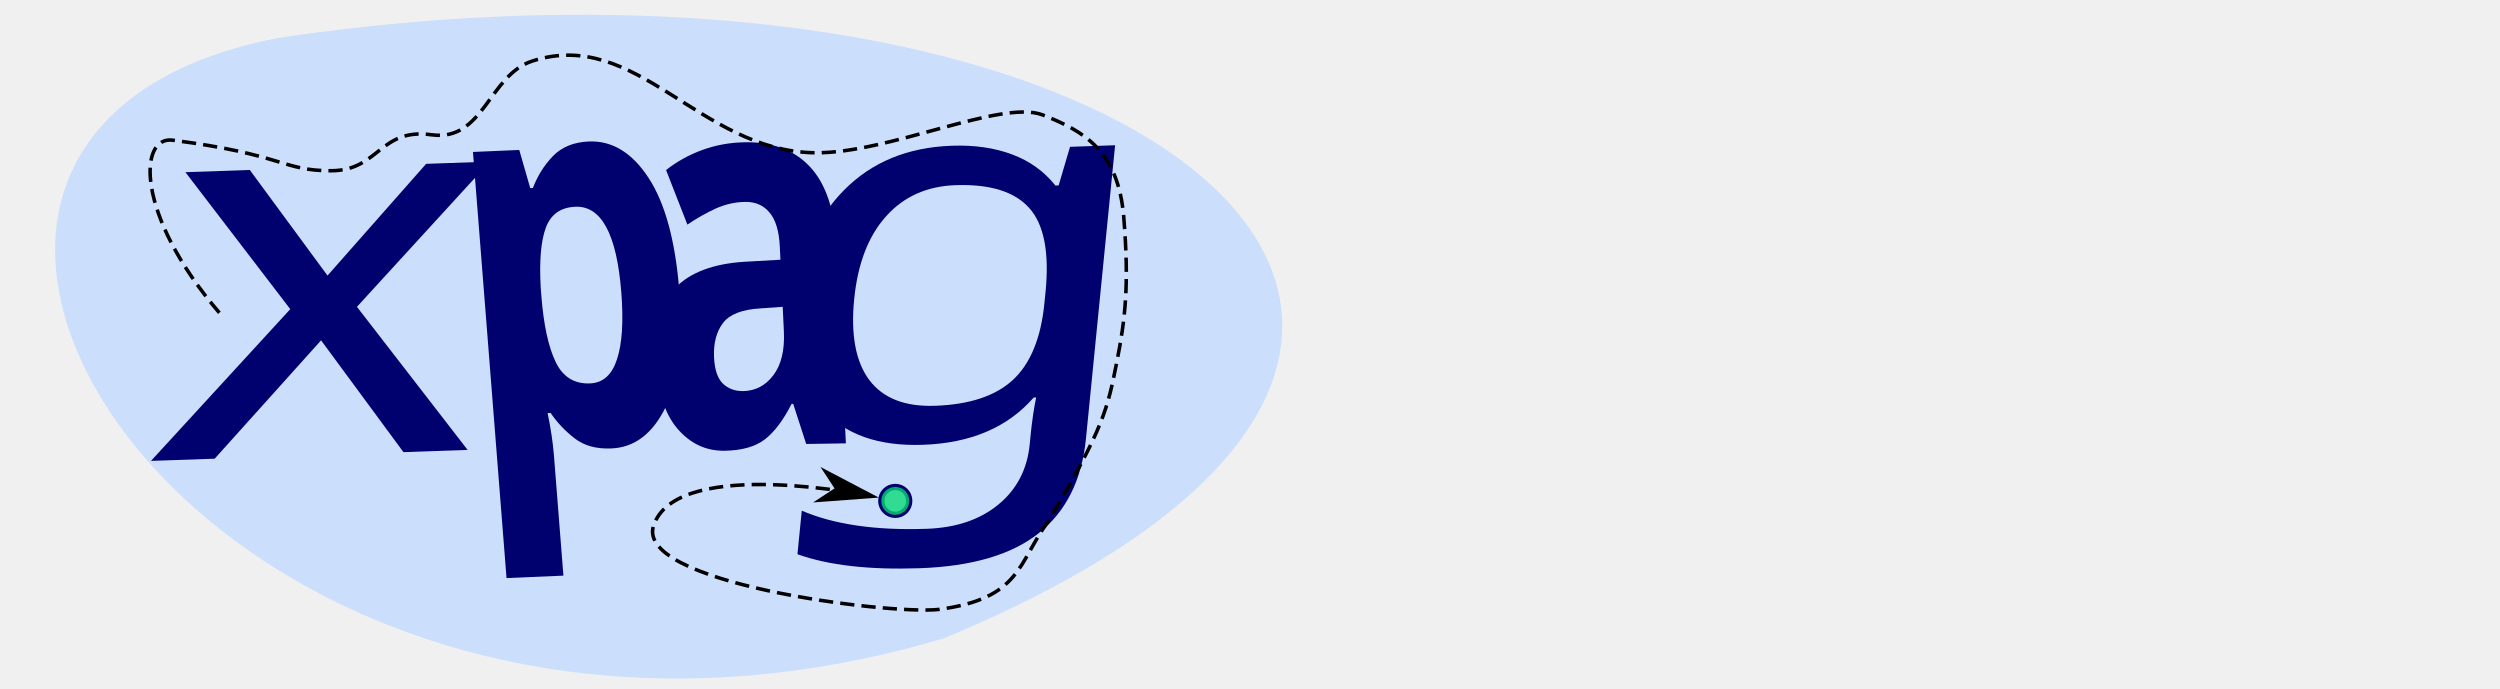
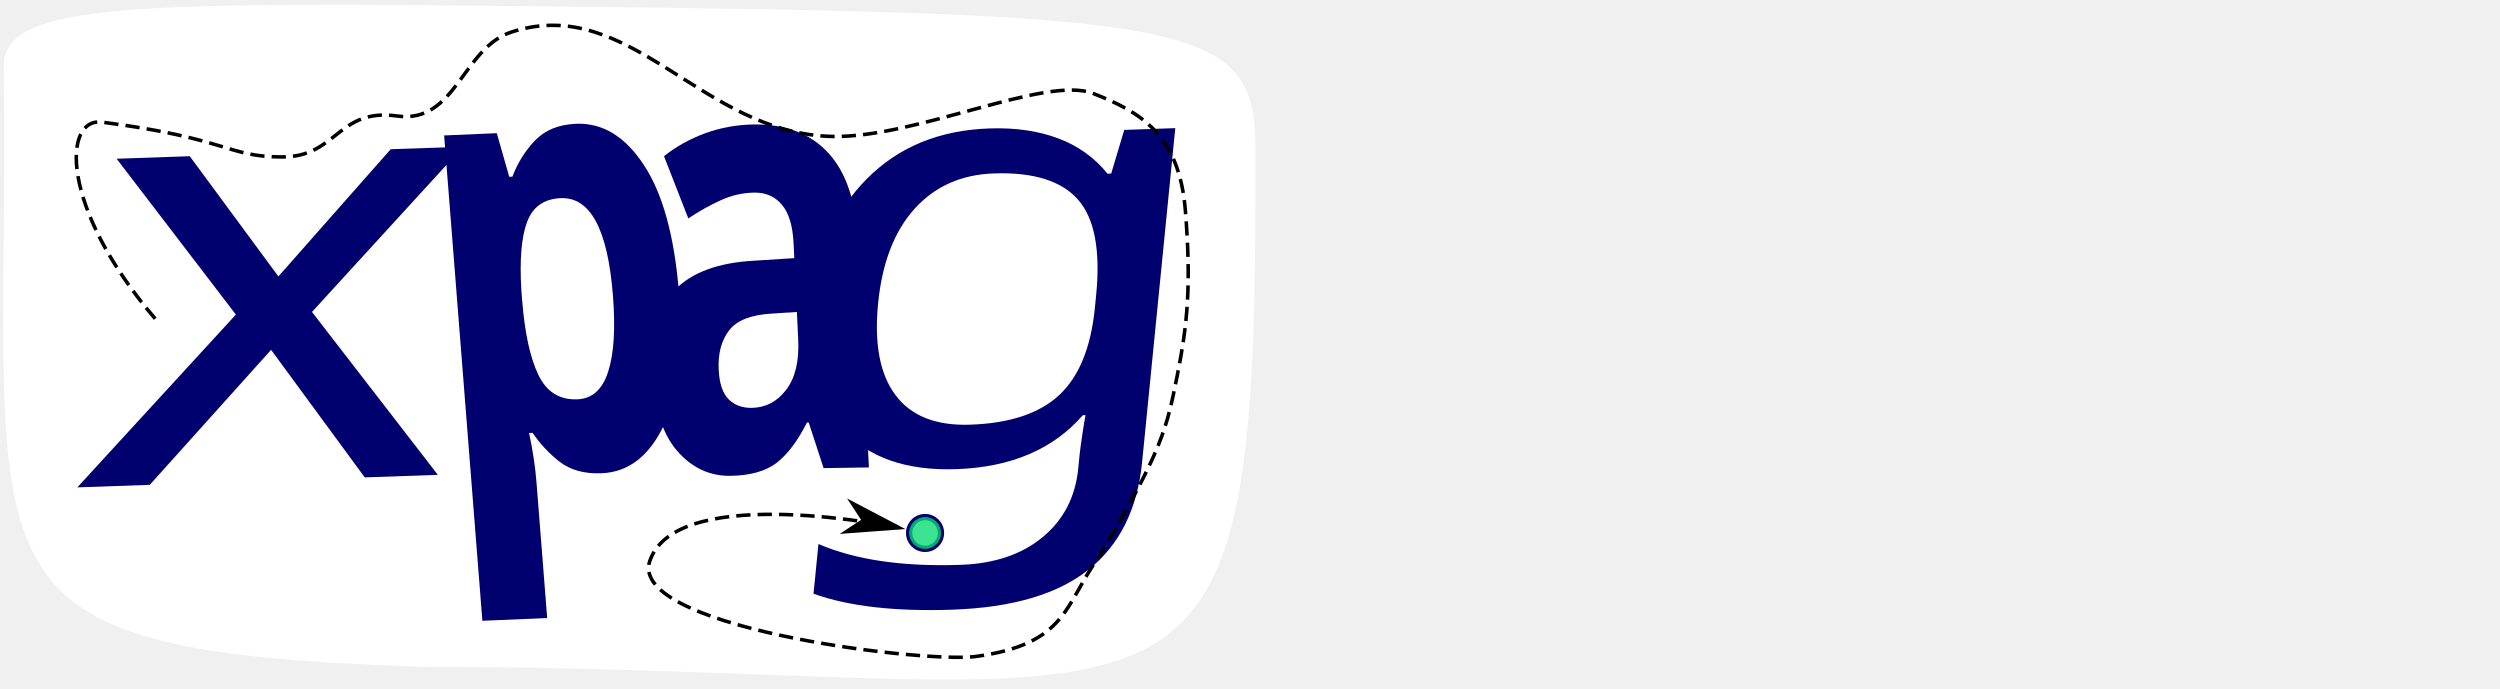
<svg xmlns="http://www.w3.org/2000/svg" width="185.888mm" height="51.199mm" viewBox="0 0 185.888 51.199" version="1.1" id="svg5">
  <defs id="defs2">
    <marker orient="auto" refY="0.0" refX="0.0" id="Arrow1Lend" style="overflow:visible;">
      <path id="path839" d="M 0.0,0.0 L 5.0,-5.0 L -12.5,0.0 L 5.0,5.0 L 0.0,0.0 z " style="fill-rule:evenodd;stroke:#000000;stroke-width:1pt;stroke-opacity:1;fill:#000000;fill-opacity:1" transform="scale(0.8) rotate(180) translate(12.5,0)" />
    </marker>
  </defs>
  <g id="layer1" transform="translate(-49.11916,-95.93501)">
-     <path style="fill:#c1daff;fill-opacity:0.784;stroke:none;stroke-width:0.265px;stroke-linecap:butt;stroke-linejoin:miter;stroke-opacity:1" d="M 69.912,98.736 C 133.908,89.282 172.691,121.235 119.334,143.384 65.394,159.46 30.97,106.125 69.912,98.736 Z" id="path95231-3" />
+     <path style="fill:#ffffff;fill-opacity:1;stroke:none;stroke-width:0.265px;stroke-linecap:butt;stroke-linejoin:miter;stroke-opacity:1" d="m 142.471,106.376 c 0.14,49.595 -3.541,39.194 -61.852,39.14 -36.163,-1.194 -30.722,-6.303 -31.226,-44.579 -0.101,-4.889 9.769,-4.852 41.894,-4.508 46.194,0.494 50.906,1.27 51.183,9.947 z" id="path95231-3" />
    <text xml:space="preserve" style="font-style:normal;font-variant:normal;font-weight:normal;font-stretch:normal;font-size:10.583px;line-height:1.25;font-family:Z003;-inkscape-font-specification:Z003;fill:#000000;fill-opacity:1;stroke:none;stroke-width:0.265" x="-6.92" y="99.443" id="text976">
      <tspan id="tspan974" style="font-style:normal;font-variant:normal;font-weight:normal;font-stretch:normal;font-family:Z003;-inkscape-font-specification:Z003;stroke-width:0.265" x="-6.92" y="99.443" />
    </text>
-     <text xml:space="preserve" style="font-size:43.62px;line-height:1.25;font-family:Chilanka;-inkscape-font-specification:Chilanka;fill:#00006f;fill-opacity:1;stroke-width:1.091" x="66.426" y="144.757" id="text51664-2" transform="matrix(1.094164,-0.0379832,-0.09111174,0.9171025,0,0)">
-       <tspan id="tspan51662-8" style="fill:#00006f;fill-opacity:1;stroke-width:1.091" x="66.426" y="144.757">x</tspan>
+     <text xml:space="preserve" style="font-size:49.684px;line-height:1.25;font-family:Chilanka;-inkscape-font-specification:Chilanka;fill:#00006f;fill-opacity:1;stroke-width:1.091" x="61.473" y="146.707" id="text51664-2" transform="matrix(1.094164,-0.0379832,-0.09111174,0.9171025,0,0)">
+       <tspan id="tspan51662-8" style="fill:#00006f;fill-opacity:1;stroke-width:1.091" x="61.473" y="146.707">x</tspan>
    </text>
-     <text xml:space="preserve" style="font-size:43.62px;line-height:1.25;font-family:Chilanka;-inkscape-font-specification:Chilanka;fill:#00006f;fill-opacity:1;stroke-width:1.091" x="107.689" y="145.193" id="text51664-2-6" transform="matrix(1.094164,-0.0379832,-0.09111174,0.9171025,0,0)">
-       <tspan id="tspan51662-8-2" style="fill:#00006f;fill-opacity:1;stroke-width:1.091" x="107.689" y="145.193">g</tspan>
+     <text xml:space="preserve" style="font-size:49.684px;line-height:1.25;font-family:Chilanka;-inkscape-font-specification:Chilanka;fill:#00006f;fill-opacity:1;stroke-width:1.091" x="108.472" y="147.204" id="text51664-2-6" transform="matrix(1.094164,-0.0379832,-0.09111174,0.9171025,0,0)">
+       <tspan id="tspan51662-8-2" style="fill:#00006f;fill-opacity:1;stroke-width:1.091" x="108.472" y="147.204">g</tspan>
    </text>
    <text xml:space="preserve" style="font-size:25.071px;line-height:1.25;font-family:Ubuntu;-inkscape-font-specification:Ubuntu;fill:#ff0000;stroke-width:0.627" x="36.204" y="121.003" id="text66124" transform="matrix(0.5792703,-0.4930579,0.9145028,0.9479118,0,0)">
      <tspan id="tspan66122" style="fill:#ff0000;stroke-width:0.627" x="36.204" y="121.003" />
    </text>
-     <text xml:space="preserve" style="font-size:33.885px;line-height:1.25;font-family:Chilanka;-inkscape-font-specification:Chilanka;fill:#00006f;fill-opacity:1;stroke-width:0.847" x="108.158" y="109.575" id="text51664-2-0-9-1" transform="matrix(0.8387396,-0.01303489,0.0571989,1.191376,0,0)">
-       <tspan id="tspan51662-8-1-6-6" style="font-weight:bold;fill:#00006f;fill-opacity:1;stroke-width:0.847" x="108.158" y="109.575">a</tspan>
+     <text xml:space="preserve" style="font-size:38.595px;line-height:1.25;font-family:Chilanka;-inkscape-font-specification:Chilanka;fill:#00006f;fill-opacity:1;stroke-width:0.847" x="107.595" y="111.099" id="text51664-2-0-9-1" transform="matrix(0.8387396,-0.01303489,0.0571989,1.191376,0,0)">
+       <tspan id="tspan51662-8-1-6-6" style="font-weight:bold;fill:#00006f;fill-opacity:1;stroke-width:0.847" x="107.595" y="111.099">a</tspan>
    </text>
-     <text xml:space="preserve" style="font-size:33.885px;line-height:1.25;font-family:Chilanka;-inkscape-font-specification:Chilanka;fill:#00006f;fill-opacity:1;stroke-width:0.847" x="87.556" y="111.384" id="text51664-2-0" transform="matrix(0.8379899,-0.03585998,0.09370096,1.189322,0,0)">
-       <tspan id="tspan51662-8-1" style="font-weight:bold;fill:#00006f;fill-opacity:1;stroke-width:0.847" x="87.556" y="111.384">p</tspan>
+     <text xml:space="preserve" style="font-size:38.595px;line-height:1.25;font-family:Chilanka;-inkscape-font-specification:Chilanka;fill:#00006f;fill-opacity:1;stroke-width:0.847" x="84.746" y="112.856" id="text51664-2-0" transform="matrix(0.8379899,-0.03585998,0.09370096,1.189322,0,0)">
+       <tspan id="tspan51662-8-1" style="font-weight:bold;fill:#00006f;fill-opacity:1;stroke-width:0.847" x="84.746" y="112.856">p</tspan>
    </text>
-     <path style="fill:none;fill-rule:evenodd;stroke:#000000;stroke-width:0.265;stroke-linecap:butt;stroke-linejoin:miter;stroke-miterlimit:4;stroke-dasharray:1.06, 0.53;stroke-dashoffset:0;stroke-opacity:1;marker-end:url(#Arrow1Lend)" d="m 65.43,119.193 c -6.284,-7.353 -5.995,-13.16 -3.476,-12.835 8.289,1.07 8.155,2.273 11.765,2.273 3.61,0 3.61,-3.209 7.487,-2.674 3.877,0.535 4.253,-4.43 7.487,-5.481 7.768,-2.525 12.433,6.685 20.99,6.818 5.482,0.086 13.904,-4.011 16.979,-2.808 3.075,1.203 5.615,2.674 6.016,7.62 0.401,4.947 0.134,7.487 -0.535,10.829 -0.668,3.342 -0.936,4.813 -5.08,11.765 -2.273,3.075 -2.005,5.749 -8.155,6.551 -3.743,0.401 -23.129,-2.005 -21.123,-6.417 2.005,-4.947 16.177,-2.005 16.177,-2.005" id="path834" />
-     <ellipse style="opacity:1;fill:#05db73;fill-opacity:0.775;fill-rule:evenodd;stroke:#00006f;stroke-width:0.465;stroke-linecap:round;stroke-linejoin:round;stroke-miterlimit:4;stroke-dasharray:none;stroke-dashoffset:0;stroke-opacity:1;paint-order:stroke fill markers" id="path1379" cx="115.687" cy="133.179" rx="1.04" ry="1.038" />
+     <path style="fill:none;fill-rule:evenodd;stroke:#000000;stroke-width:0.265;stroke-linecap:butt;stroke-linejoin:miter;stroke-miterlimit:4;stroke-dasharray:1.06, 0.53;stroke-dashoffset:0;stroke-opacity:1;marker-end:url(#Arrow1Lend)" d="m 60.658,119.635 c -7.157,-8.375 -6.829,-14.989 -3.959,-14.619 9.441,1.218 9.289,2.589 13.4,2.589 4.111,0 4.111,-3.655 8.528,-3.046 4.416,0.609 4.844,-5.046 8.528,-6.243 8.848,-2.876 14.162,7.614 23.908,7.766 6.244,0.098 15.837,-4.568 19.339,-3.198 3.502,1.371 6.396,3.046 6.853,8.68 0.457,5.634 0.152,8.528 -0.609,12.335 -0.761,3.807 -1.066,5.482 -5.787,13.4 -2.589,3.502 -2.284,6.548 -9.289,7.462 -4.264,0.457 -26.344,-2.284 -24.06,-7.309 2.284,-5.634 18.426,-2.284 18.426,-2.284" id="path834" />
+     <ellipse style="opacity:1;fill:#05db73;fill-opacity:0.775;fill-rule:evenodd;stroke:#00006f;stroke-width:0.465;stroke-linecap:round;stroke-linejoin:round;stroke-miterlimit:4;stroke-dasharray:none;stroke-dashoffset:0;stroke-opacity:1;paint-order:stroke fill markers" id="path1379" cx="117.902" cy="135.565" rx="1.184" ry="1.183" />
  </g>
</svg>
